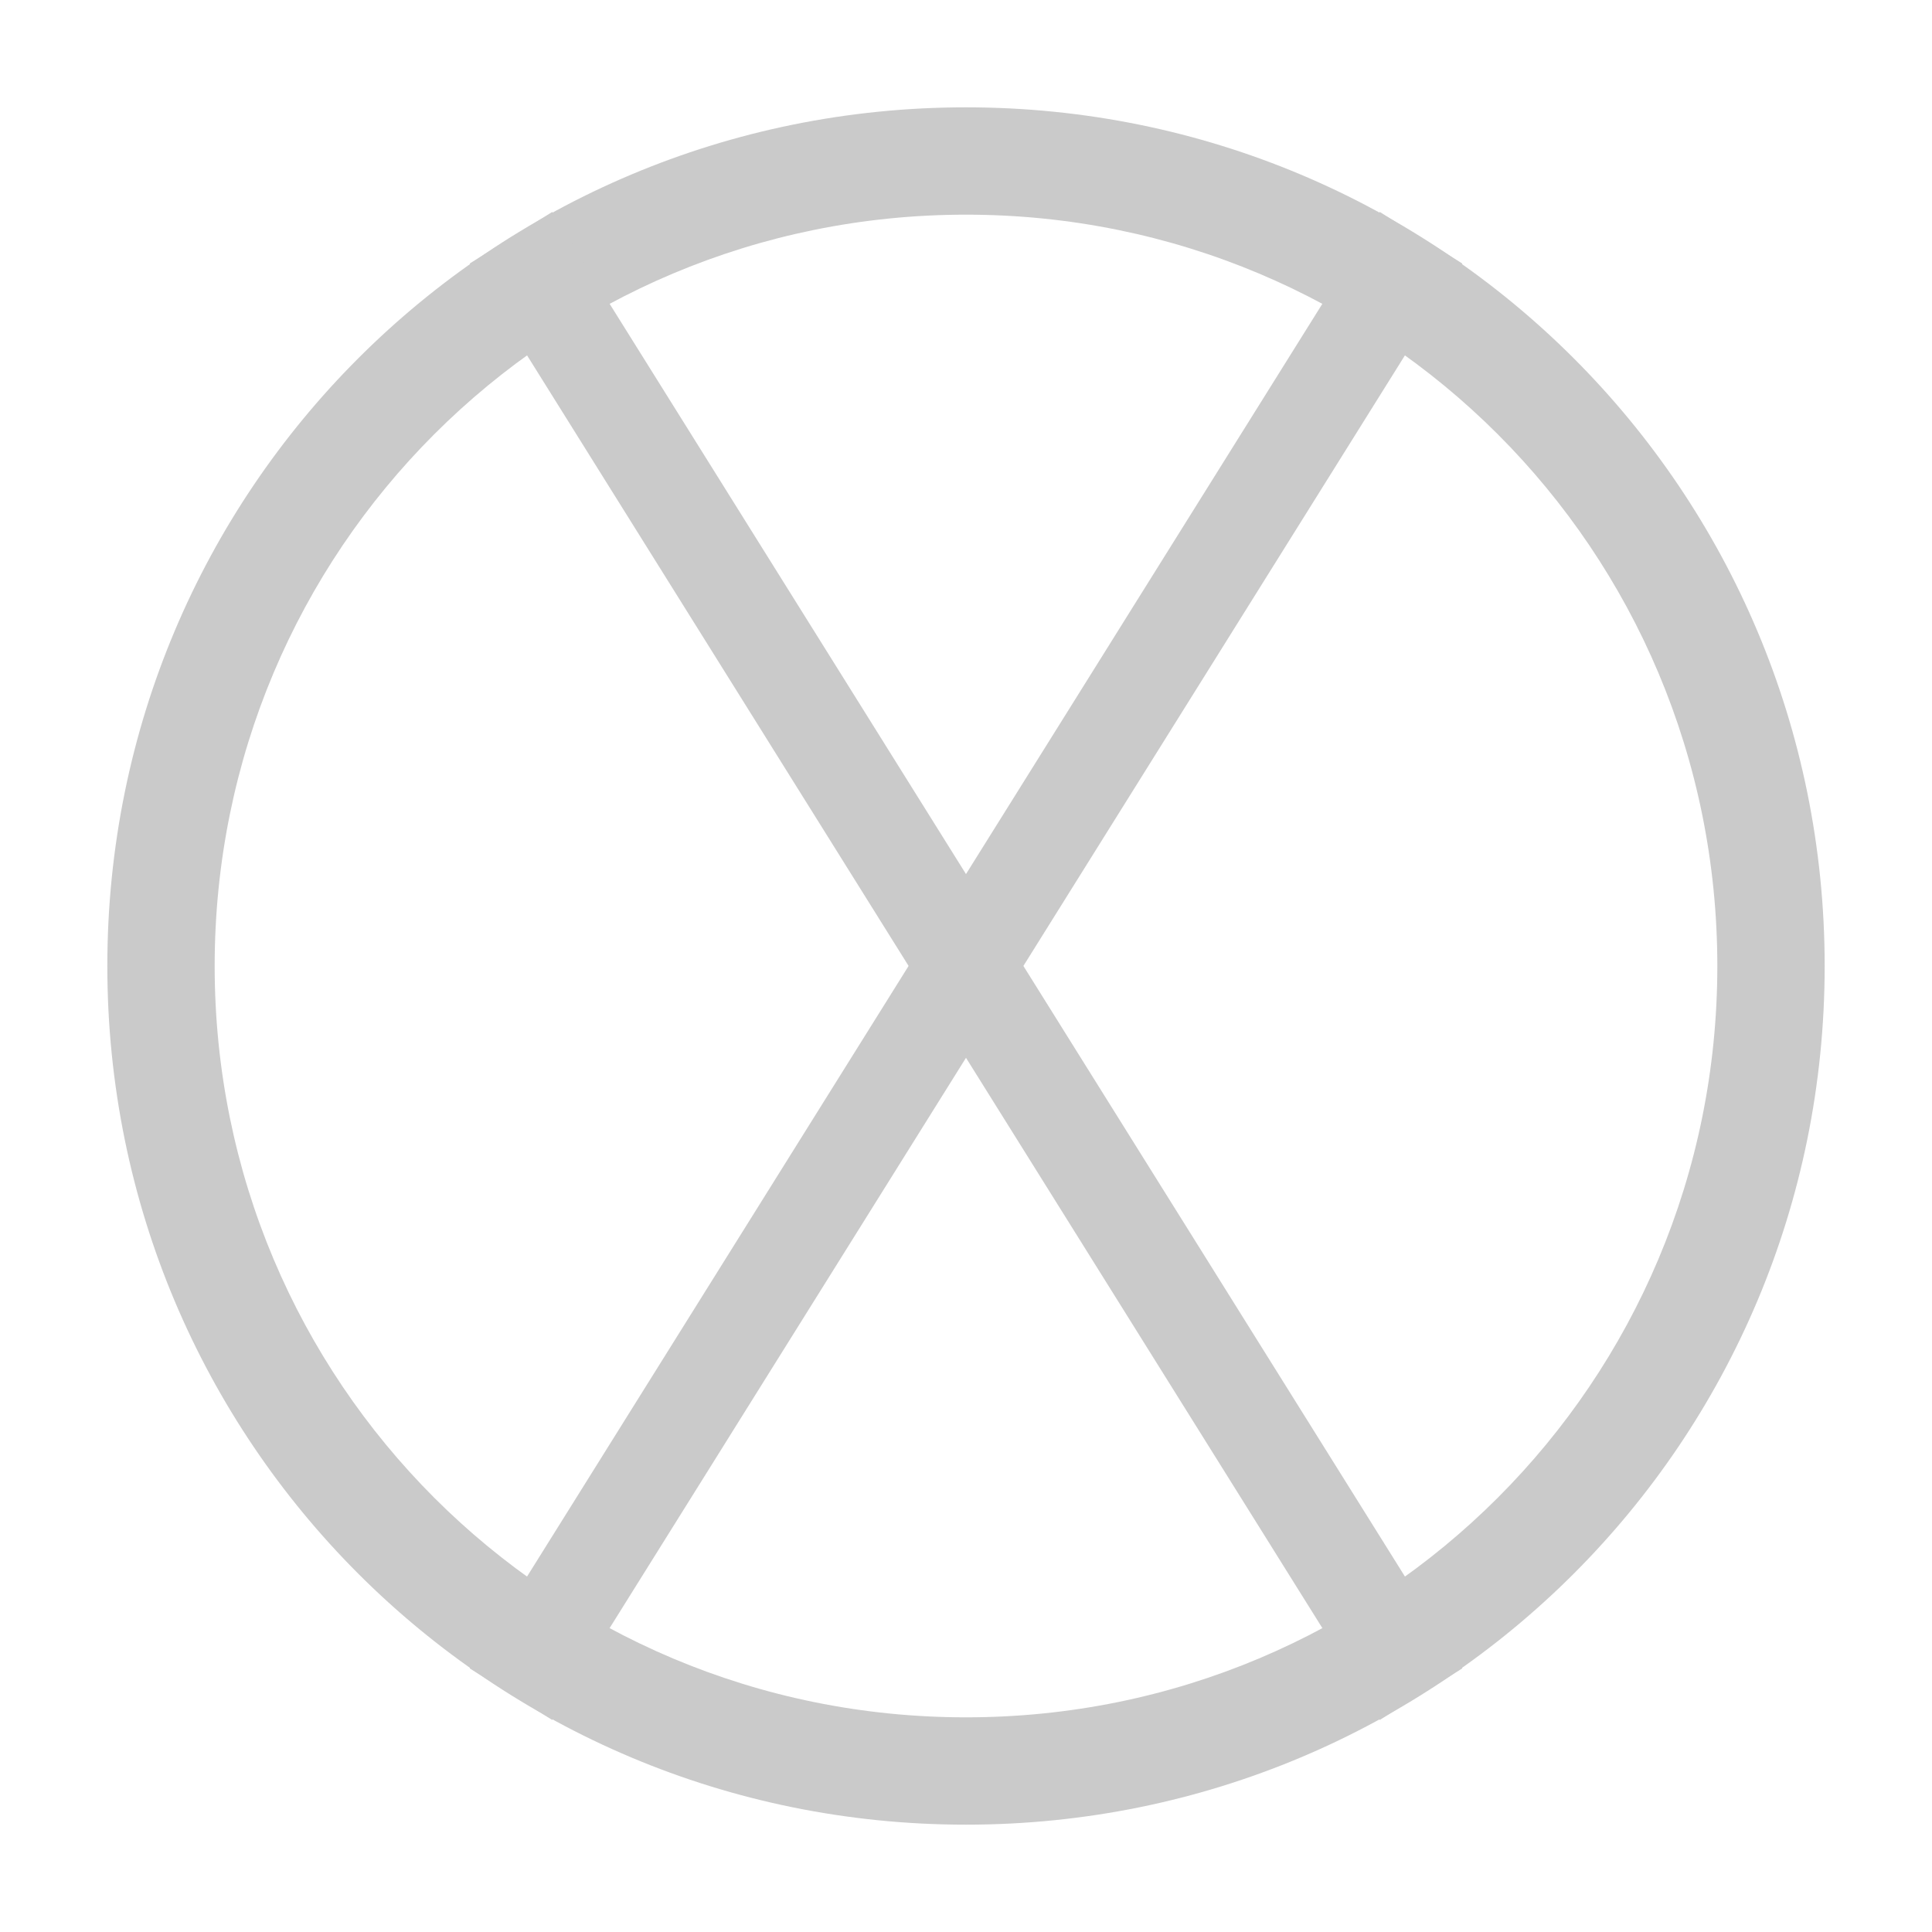
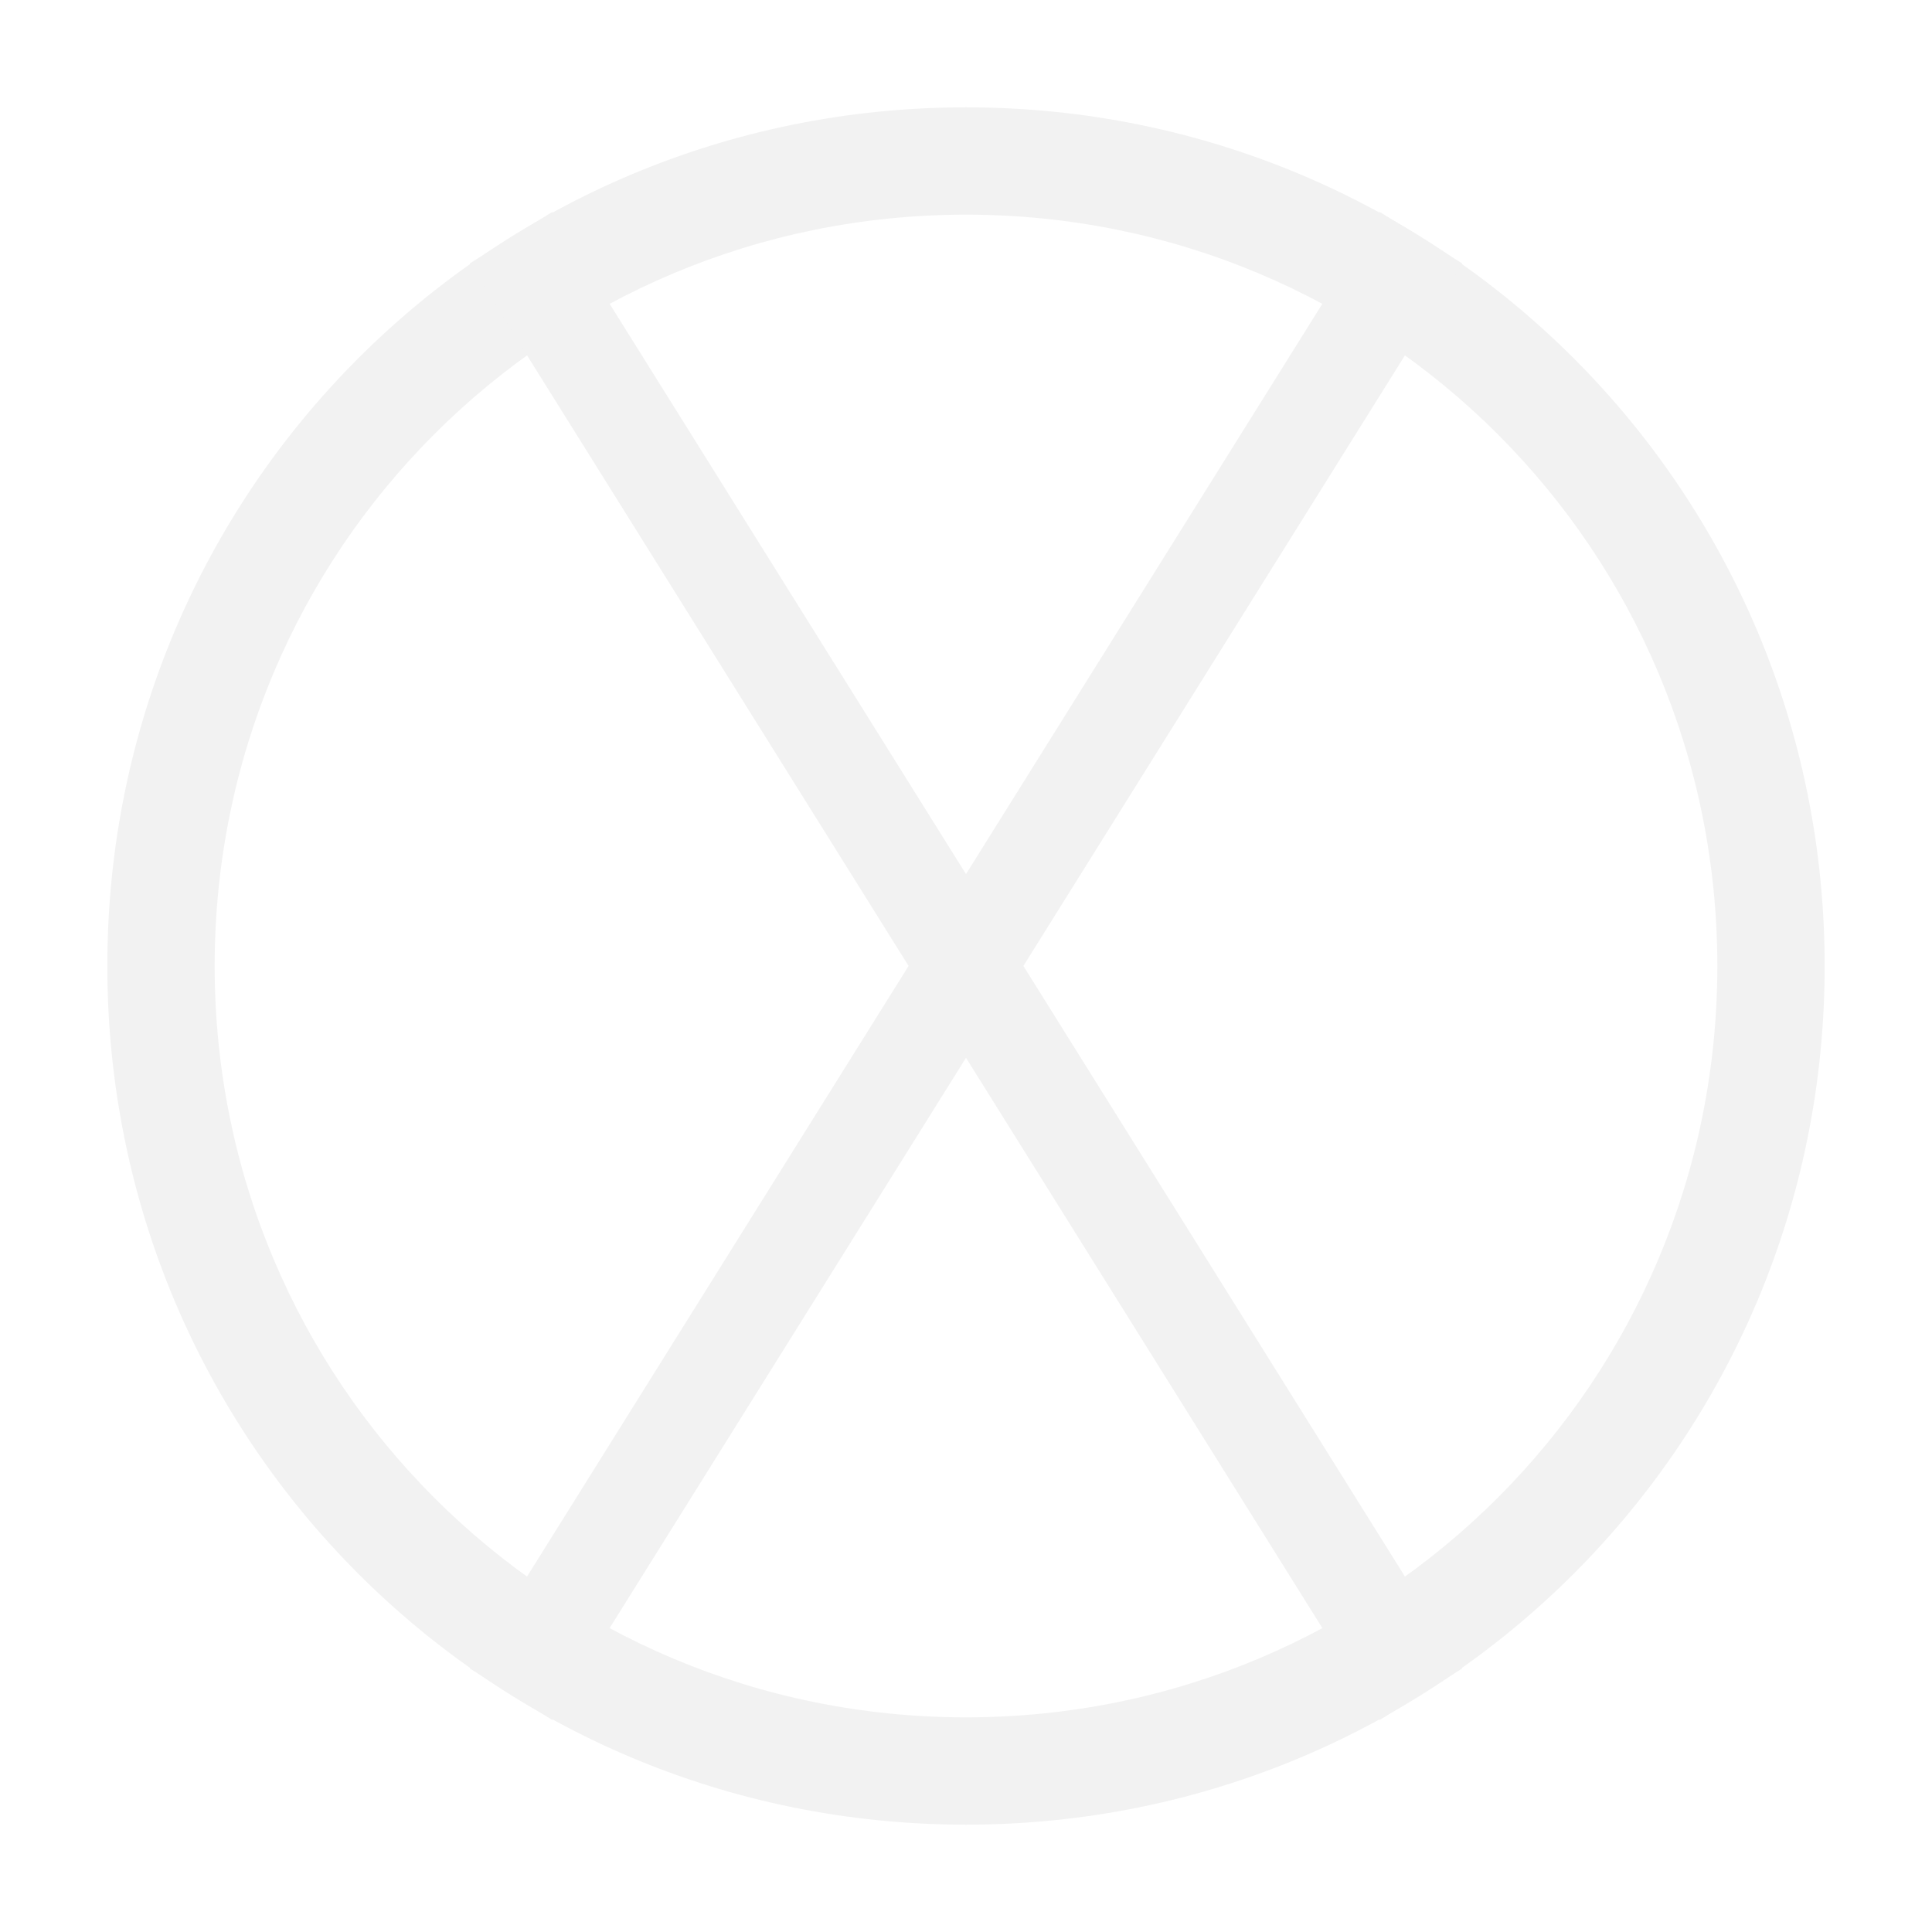
<svg xmlns="http://www.w3.org/2000/svg" xmlns:ns1="http://www.openswatchbook.org/uri/2009/osb" xmlns:xlink="http://www.w3.org/1999/xlink" version="1.1" width="18" height="18" id="svg6190">
  <defs id="defs6194">
    <linearGradient id="linearGradient1163" ns1:paint="solid">
-       <stop style="stop-color:#cacaca;stop-opacity:1;" offset="0" id="stop1161" />
+       <stop style="stop-color:#f2f2f2;stop-opacity:1;" offset="0" id="stop1161" />
    </linearGradient>
    <linearGradient x1="169.275" y1="7.633" x2="169" y2="22.362" id="linearGradient10736" xlink:href="#linearGradient6935" gradientUnits="userSpaceOnUse" gradientTransform="matrix(0.9351301,-0.9351301,0.9351301,0.9351301,48.84188,196.8352)" />
    <linearGradient id="linearGradient6935">
      <stop id="stop6937" style="stop-color:#666666;stop-opacity:1" offset="0" />
      <stop id="stop6939" style="stop-color:#1a1a1a;stop-opacity:1" offset="1" />
    </linearGradient>
    <linearGradient x1="169.275" y1="7.633" x2="169" y2="22.362" id="linearGradient6229" xlink:href="#linearGradient6935" gradientUnits="userSpaceOnUse" gradientTransform="matrix(0.9351301,-0.9351301,0.9351301,0.9351301,48.84188,196.8352)" />
    <linearGradient x1="169.275" y1="7.633" x2="169" y2="22.362" id="linearGradient8068" xlink:href="#linearGradient5536" gradientUnits="userSpaceOnUse" />
    <linearGradient id="linearGradient5536">
      <stop id="stop5538" style="stop-color:#e6e6e6;stop-opacity:1" offset="0" />
      <stop id="stop5540" style="stop-color:#aaaaaa;stop-opacity:1" offset="1" />
    </linearGradient>
    <linearGradient x1="169.275" y1="7.633" x2="169" y2="22.362" id="linearGradient8064" xlink:href="#linearGradient5536" gradientUnits="userSpaceOnUse" />
    <linearGradient id="linearGradient6294">
      <stop id="stop6296" style="stop-color:#e6e6e6;stop-opacity:1" offset="0" />
      <stop id="stop6298" style="stop-color:#aaaaaa;stop-opacity:1" offset="1" />
    </linearGradient>
    <linearGradient x1="169.275" y1="7.633" x2="169" y2="22.362" id="linearGradient8066" xlink:href="#linearGradient5536" gradientUnits="userSpaceOnUse" />
    <linearGradient id="linearGradient6301">
      <stop id="stop6303" style="stop-color:#e6e6e6;stop-opacity:1" offset="0" />
      <stop id="stop6305" style="stop-color:#aaaaaa;stop-opacity:1" offset="1" />
    </linearGradient>
    <linearGradient x1="169.275" y1="7.633" x2="169" y2="22.362" id="linearGradient6317" xlink:href="#linearGradient5536" gradientUnits="userSpaceOnUse" />
    <linearGradient xlink:href="#linearGradient6935-4" id="linearGradient10465" gradientUnits="userSpaceOnUse" gradientTransform="matrix(1.28659,0,0,1.28659,2.631367,-1434.252)" x1="163.039" y1="1276.613" x2="178.208" y2="1290.18" />
    <linearGradient id="linearGradient6935-4">
      <stop style="stop-color:#666666;stop-opacity:1" offset="0" id="stop6937-9" />
      <stop style="stop-color:#1a1a1a;stop-opacity:1" offset="1" id="stop6939-2" />
    </linearGradient>
    <linearGradient id="linearGradient5536-1">
      <stop style="stop-color:#e6e6e6;stop-opacity:1;" offset="0" id="stop5538-8" />
      <stop style="stop-color:#aaaaaa;stop-opacity:1;" offset="1" id="stop5540-8" />
    </linearGradient>
    <linearGradient xlink:href="#linearGradient6935-0" id="linearGradient10439" gradientUnits="userSpaceOnUse" gradientTransform="matrix(1.28659,0,0,1.28659,2.631367,-1434.252)" x1="162.307" y1="1300.13" x2="174.531" y2="1312.568" />
    <linearGradient id="linearGradient6935-0">
      <stop style="stop-color:#666666;stop-opacity:1" offset="0" id="stop6937-2" />
      <stop style="stop-color:#1a1a1a;stop-opacity:1" offset="1" id="stop6939-23" />
    </linearGradient>
    <linearGradient id="linearGradient5536-4">
      <stop style="stop-color:#e6e6e6;stop-opacity:1;" offset="0" id="stop5538-2" />
      <stop style="stop-color:#aaaaaa;stop-opacity:1;" offset="1" id="stop5540-7" />
    </linearGradient>
    <linearGradient xlink:href="#linearGradient6935-3" id="linearGradient10574" gradientUnits="userSpaceOnUse" gradientTransform="matrix(1.28659,0,0,1.28659,-70.14917,-1405.304)" x1="219.036" y1="1300.413" x2="234.081" y2="1315.457" />
    <linearGradient id="linearGradient6935-3">
      <stop style="stop-color:#666666;stop-opacity:1" offset="0" id="stop6937-6" />
      <stop style="stop-color:#1a1a1a;stop-opacity:1" offset="1" id="stop6939-6" />
    </linearGradient>
    <linearGradient xlink:href="#linearGradient5536-7" id="linearGradient8078" gradientUnits="userSpaceOnUse" gradientTransform="matrix(1.28659,0,0,1.28659,-758.5512,-397.3041)" x1="219.036" y1="1300.413" x2="234.081" y2="1315.457" />
    <linearGradient id="linearGradient5536-7">
      <stop style="stop-color:#e6e6e6;stop-opacity:1;" offset="0" id="stop5538-4" />
      <stop style="stop-color:#aaaaaa;stop-opacity:1;" offset="1" id="stop5540-3" />
    </linearGradient>
    <linearGradient xlink:href="#linearGradient6935-1" id="linearGradient10570" gradientUnits="userSpaceOnUse" gradientTransform="matrix(1.516824,0,0,1.461653,46.66417,-3.166096)" x1="110.58" y1="209.988" x2="121.607" y2="221.469" />
    <linearGradient id="linearGradient6935-1">
      <stop style="stop-color:#666666;stop-opacity:1" offset="0" id="stop6937-1" />
      <stop style="stop-color:#1a1a1a;stop-opacity:1" offset="1" id="stop6939-60" />
    </linearGradient>
    <linearGradient xlink:href="#linearGradient5536-9" id="linearGradient8080" gradientUnits="userSpaceOnUse" gradientTransform="matrix(1.516824,0,0,1.461653,-641.7378,1004.834)" x1="110.58" y1="209.988" x2="121.607" y2="221.469" />
    <linearGradient id="linearGradient5536-9">
      <stop style="stop-color:#e6e6e6;stop-opacity:1;" offset="0" id="stop5538-1" />
      <stop style="stop-color:#aaaaaa;stop-opacity:1;" offset="1" id="stop5540-84" />
    </linearGradient>
    <linearGradient id="linearGradient6935-47">
      <stop style="stop-color:#666666;stop-opacity:1" offset="0" id="stop6937-67" />
      <stop style="stop-color:#1a1a1a;stop-opacity:1" offset="1" id="stop6939-28" />
    </linearGradient>
    <linearGradient xlink:href="#linearGradient5536-0" id="linearGradient8120" gradientUnits="userSpaceOnUse" gradientTransform="matrix(1.286591,0,0,1.286591,-685.7707,-426.2524)" x1="164.418" y1="1376.901" x2="177.871" y2="1389.364" />
    <linearGradient id="linearGradient5536-0">
      <stop style="stop-color:#e6e6e6;stop-opacity:1;" offset="0" id="stop5538-5" />
      <stop style="stop-color:#aaaaaa;stop-opacity:1;" offset="1" id="stop5540-88" />
    </linearGradient>
    <linearGradient id="linearGradient6935-5">
      <stop style="stop-color:#666666;stop-opacity:1" offset="0" id="stop6937-21" />
      <stop style="stop-color:#1a1a1a;stop-opacity:1" offset="1" id="stop6939-8" />
    </linearGradient>
    <linearGradient xlink:href="#linearGradient5536-75" id="linearGradient8074" gradientUnits="userSpaceOnUse" gradientTransform="matrix(1.286591,0,0,1.286591,-758.5512,-359.6713)" x1="218.411" y1="1352.733" x2="234.384" y2="1366.968" />
    <linearGradient id="linearGradient5536-75">
      <stop style="stop-color:#e6e6e6;stop-opacity:1;" offset="0" id="stop5538-7" />
      <stop style="stop-color:#aaaaaa;stop-opacity:1;" offset="1" id="stop5540-0" />
    </linearGradient>
    <linearGradient id="linearGradient6935-15">
      <stop style="stop-color:#666666;stop-opacity:1" offset="0" id="stop6937-97" />
      <stop style="stop-color:#1a1a1a;stop-opacity:1" offset="1" id="stop6939-9" />
    </linearGradient>
    <linearGradient xlink:href="#linearGradient5536-00" id="linearGradient8076" gradientUnits="userSpaceOnUse" gradientTransform="matrix(1.28659,0,0,1.28659,-758.5512,-359.6713)" x1="218.478" y1="1381.176" x2="233.411" y2="1394.793" />
    <linearGradient id="linearGradient5536-00">
      <stop style="stop-color:#e6e6e6;stop-opacity:1;" offset="0" id="stop5538-51" />
      <stop style="stop-color:#aaaaaa;stop-opacity:1;" offset="1" id="stop5540-9" />
    </linearGradient>
    <linearGradient id="linearGradient6935-7">
      <stop style="stop-color:#666666;stop-opacity:1" offset="0" id="stop6937-16" />
      <stop style="stop-color:#1a1a1a;stop-opacity:1" offset="1" id="stop6939-3" />
    </linearGradient>
    <linearGradient id="linearGradient5536-94">
      <stop style="stop-color:#e6e6e6;stop-opacity:1;" offset="0" id="stop5538-0" />
      <stop style="stop-color:#aaaaaa;stop-opacity:1;" offset="1" id="stop5540-34" />
    </linearGradient>
    <linearGradient id="linearGradient6935-2">
      <stop style="stop-color:#666666;stop-opacity:1" offset="0" id="stop6937-8" />
      <stop style="stop-color:#1a1a1a;stop-opacity:1" offset="1" id="stop6939-21" />
    </linearGradient>
    <linearGradient xlink:href="#linearGradient5536-6" id="linearGradient8132" gradientUnits="userSpaceOnUse" gradientTransform="matrix(1.28659,0,0,1.28659,-685.7707,-426.2524)" x1="164.522" y1="1482.442" x2="173.591" y2="1491.817" />
    <linearGradient id="linearGradient5536-6">
      <stop style="stop-color:#e6e6e6;stop-opacity:1;" offset="0" id="stop5538-54" />
      <stop style="stop-color:#aaaaaa;stop-opacity:1;" offset="1" id="stop5540-6" />
    </linearGradient>
    <linearGradient id="linearGradient6935-21">
      <stop style="stop-color:#666666;stop-opacity:1" offset="0" id="stop6937-4" />
      <stop style="stop-color:#1a1a1a;stop-opacity:1" offset="1" id="stop6939-4" />
    </linearGradient>
    <linearGradient id="linearGradient5536-49">
      <stop style="stop-color:#e6e6e6;stop-opacity:1;" offset="0" id="stop5538-3" />
      <stop style="stop-color:#aaaaaa;stop-opacity:1;" offset="1" id="stop5540-2" />
    </linearGradient>
    <linearGradient id="linearGradient5536-06">
      <stop style="stop-color:#e6e6e6;stop-opacity:1;" offset="0" id="stop5538-26" />
      <stop style="stop-color:#aaaaaa;stop-opacity:1;" offset="1" id="stop5540-74" />
    </linearGradient>
    <linearGradient id="linearGradient6327">
      <stop style="stop-color:#e6e6e6;stop-opacity:1;" offset="0" id="stop6329" />
      <stop style="stop-color:#aaaaaa;stop-opacity:1;" offset="1" id="stop6331" />
    </linearGradient>
    <linearGradient id="linearGradient6935-50">
      <stop style="stop-color:#666666;stop-opacity:1" offset="0" id="stop6937-0" />
      <stop style="stop-color:#1a1a1a;stop-opacity:1" offset="1" id="stop6939-0" />
    </linearGradient>
    <linearGradient xlink:href="#linearGradient5536-16" id="linearGradient8089" gradientUnits="userSpaceOnUse" gradientTransform="matrix(1.28659,0,0,1.28659,-758.5512,-368.7689)" x1="219.302" y1="1486.967" x2="234.081" y2="1501.993" />
    <linearGradient id="linearGradient5536-16">
      <stop style="stop-color:#e6e6e6;stop-opacity:1;" offset="0" id="stop5538-24" />
      <stop style="stop-color:#aaaaaa;stop-opacity:1;" offset="1" id="stop5540-1" />
    </linearGradient>
    <linearGradient id="linearGradient6935-55">
      <stop style="stop-color:#666666;stop-opacity:1" offset="0" id="stop6937-5" />
      <stop style="stop-color:#1a1a1a;stop-opacity:1" offset="1" id="stop6939-81" />
    </linearGradient>
    <linearGradient xlink:href="#linearGradient5536-04" id="linearGradient8102" gradientUnits="userSpaceOnUse" gradientTransform="matrix(1.28659,0,0,1.28659,-758.5512,-368.7689)" x1="219.661" y1="1511.98" x2="233.474" y2="1526.105" />
    <linearGradient id="linearGradient5536-04">
      <stop style="stop-color:#e6e6e6;stop-opacity:1;" offset="0" id="stop5538-74" />
      <stop style="stop-color:#aaaaaa;stop-opacity:1;" offset="1" id="stop5540-5" />
    </linearGradient>
    <linearGradient y2="1526.105" x2="233.474" y1="1511.98" x1="219.661" gradientTransform="matrix(1.28659,0,0,1.28659,-758.5512,-368.7689)" gradientUnits="userSpaceOnUse" id="linearGradient6797" xlink:href="#linearGradient5536-04" />
    <linearGradient id="linearGradient6935-6">
      <stop style="stop-color:#666666;stop-opacity:1" offset="0" id="stop6937-57" />
      <stop style="stop-color:#1a1a1a;stop-opacity:1" offset="1" id="stop6939-03" />
    </linearGradient>
    <linearGradient id="linearGradient5536-45">
      <stop style="stop-color:#e6e6e6;stop-opacity:1;" offset="0" id="stop5538-6" />
      <stop style="stop-color:#aaaaaa;stop-opacity:1;" offset="1" id="stop5540-4" />
    </linearGradient>
    <linearGradient id="linearGradient6935-41">
      <stop style="stop-color:#666666;stop-opacity:1" offset="0" id="stop6937-88" />
      <stop style="stop-color:#1a1a1a;stop-opacity:1" offset="1" id="stop6939-5" />
    </linearGradient>
    <linearGradient xlink:href="#linearGradient5536-048" id="linearGradient8070" gradientUnits="userSpaceOnUse" gradientTransform="matrix(1.28659,0,0,1.28659,-745.1559,1039.54)" x1="207.531" y1="497.062" x2="223.331" y2="511.406" />
    <linearGradient id="linearGradient5536-048">
      <stop style="stop-color:#e6e6e6;stop-opacity:1;" offset="0" id="stop5538-14" />
      <stop style="stop-color:#aaaaaa;stop-opacity:1;" offset="1" id="stop5540-71" />
    </linearGradient>
    <linearGradient id="linearGradient6935-8">
      <stop style="stop-color:#666666;stop-opacity:1" offset="0" id="stop6937-54" />
      <stop style="stop-color:#1a1a1a;stop-opacity:1" offset="1" id="stop6939-66" />
    </linearGradient>
    <linearGradient xlink:href="#linearGradient5536-18" id="linearGradient8134" gradientUnits="userSpaceOnUse" gradientTransform="matrix(1.28659,0,0,1.28659,-745.5878,1039.54)" x1="213.305" y1="528.903" x2="218.048" y2="533.646" />
    <linearGradient id="linearGradient5536-18">
      <stop style="stop-color:#e6e6e6;stop-opacity:1;" offset="0" id="stop5538-46" />
      <stop style="stop-color:#aaaaaa;stop-opacity:1;" offset="1" id="stop5540-70" />
    </linearGradient>
    <linearGradient id="linearGradient8666">
      <stop style="stop-color:#4d4d4d;stop-opacity:1" offset="0" id="stop8668" />
      <stop style="stop-color:#f2f2f2;stop-opacity:1" offset="1" id="stop8670" />
    </linearGradient>
    <linearGradient id="linearGradient8666-1">
      <stop style="stop-color:#4d4d4d;stop-opacity:1" offset="0" id="stop8668-6" />
      <stop style="stop-color:#f2f2f2;stop-opacity:1" offset="1" id="stop8670-2" />
    </linearGradient>
    <linearGradient id="linearGradient6935-60">
      <stop style="stop-color:#666666;stop-opacity:1" offset="0" id="stop6937-7" />
      <stop style="stop-color:#1a1a1a;stop-opacity:1" offset="1" id="stop6939-55" />
    </linearGradient>
    <linearGradient xlink:href="#linearGradient5536-46" id="linearGradient8072" gradientUnits="userSpaceOnUse" gradientTransform="matrix(1.28659,0,0,1.28659,-685.7707,-426.2524)" x1="162.401" y1="1715.821" x2="177.309" y2="1731.112" />
    <linearGradient id="linearGradient5536-46">
      <stop style="stop-color:#e6e6e6;stop-opacity:1;" offset="0" id="stop5538-543" />
      <stop style="stop-color:#aaaaaa;stop-opacity:1;" offset="1" id="stop5540-80" />
    </linearGradient>
    <linearGradient id="linearGradient6935-8-2">
      <stop style="stop-color:#666666;stop-opacity:1" offset="0" id="stop6937-6-9" />
      <stop style="stop-color:#1a1a1a;stop-opacity:1" offset="1" id="stop6939-9-4" />
    </linearGradient>
    <linearGradient y2="623.306" x2="143.471" y1="616.297" x1="133.476" gradientUnits="userSpaceOnUse" id="linearGradient7256" xlink:href="#linearGradient5536-6-1" />
    <linearGradient id="linearGradient5536-6-1">
      <stop style="stop-color:#e6e6e6;stop-opacity:1;" offset="0" id="stop5538-6-0" />
      <stop style="stop-color:#aaaaaa;stop-opacity:1;" offset="1" id="stop5540-2-4" />
    </linearGradient>
    <linearGradient id="linearGradient8033">
      <stop style="stop-color:#e6e6e6;stop-opacity:1;" offset="0" id="stop8035" />
      <stop style="stop-color:#aaaaaa;stop-opacity:1;" offset="1" id="stop8037" />
    </linearGradient>
    <linearGradient id="linearGradient8040">
      <stop style="stop-color:#e6e6e6;stop-opacity:1;" offset="0" id="stop8042" />
      <stop style="stop-color:#aaaaaa;stop-opacity:1;" offset="1" id="stop8044" />
    </linearGradient>
    <linearGradient id="linearGradient8047">
      <stop style="stop-color:#e6e6e6;stop-opacity:1;" offset="0" id="stop8049" />
      <stop style="stop-color:#aaaaaa;stop-opacity:1;" offset="1" id="stop8051" />
    </linearGradient>
    <linearGradient id="linearGradient8054">
      <stop style="stop-color:#e6e6e6;stop-opacity:1;" offset="0" id="stop8056" />
      <stop style="stop-color:#aaaaaa;stop-opacity:1;" offset="1" id="stop8058" />
    </linearGradient>
    <linearGradient id="linearGradient8061">
      <stop style="stop-color:#e6e6e6;stop-opacity:1;" offset="0" id="stop8063" />
      <stop style="stop-color:#aaaaaa;stop-opacity:1;" offset="1" id="stop8065" />
    </linearGradient>
    <linearGradient id="linearGradient8068-6">
      <stop style="stop-color:#e6e6e6;stop-opacity:1;" offset="0" id="stop8070" />
      <stop style="stop-color:#aaaaaa;stop-opacity:1;" offset="1" id="stop8072" />
    </linearGradient>
    <linearGradient id="linearGradient8075">
      <stop style="stop-color:#e6e6e6;stop-opacity:1;" offset="0" id="stop8077" />
      <stop style="stop-color:#aaaaaa;stop-opacity:1;" offset="1" id="stop8079" />
    </linearGradient>
    <linearGradient id="linearGradient8082">
      <stop style="stop-color:#e6e6e6;stop-opacity:1;" offset="0" id="stop8084" />
      <stop style="stop-color:#aaaaaa;stop-opacity:1;" offset="1" id="stop8086" />
    </linearGradient>
    <linearGradient id="linearGradient8089-6">
      <stop style="stop-color:#e6e6e6;stop-opacity:1;" offset="0" id="stop8091" />
      <stop style="stop-color:#aaaaaa;stop-opacity:1;" offset="1" id="stop8093" />
    </linearGradient>
    <linearGradient y2="623.306" x2="143.471" y1="616.297" x1="133.476" gradientUnits="userSpaceOnUse" id="linearGradient8117" xlink:href="#linearGradient5536-6-1" />
    <linearGradient id="linearGradient6935-05">
      <stop style="stop-color:#666666;stop-opacity:1" offset="0" id="stop6937-00" />
      <stop style="stop-color:#1a1a1a;stop-opacity:1" offset="1" id="stop6939-1" />
    </linearGradient>
    <linearGradient xlink:href="#linearGradient5536-67" id="linearGradient8128" gradientUnits="userSpaceOnUse" gradientTransform="matrix(0.8450207,0,0,0.8450207,-545.5726,1321.472)" x1="85.381" y1="627.678" x2="101.473" y2="643.771" />
    <linearGradient id="linearGradient5536-67">
      <stop style="stop-color:#e6e6e6;stop-opacity:1;" offset="0" id="stop5538-29" />
      <stop style="stop-color:#aaaaaa;stop-opacity:1;" offset="1" id="stop5540-66" />
    </linearGradient>
    <linearGradient id="linearGradient6935-66">
      <stop style="stop-color:#666666;stop-opacity:1" offset="0" id="stop6937-41" />
      <stop style="stop-color:#1a1a1a;stop-opacity:1" offset="1" id="stop6939-30" />
    </linearGradient>
    <linearGradient xlink:href="#linearGradient5536-14" id="linearGradient8082-9" gradientUnits="userSpaceOnUse" gradientTransform="matrix(1.286591,0,0,1.286591,-685.7707,-428.9817)" x1="162.179" y1="1798.113" x2="177.125" y2="1813.06" />
    <linearGradient id="linearGradient5536-14">
      <stop style="stop-color:#e6e6e6;stop-opacity:1;" offset="0" id="stop5538-59" />
      <stop style="stop-color:#aaaaaa;stop-opacity:1;" offset="1" id="stop5540-69" />
    </linearGradient>
    <linearGradient id="linearGradient6935-82">
      <stop style="stop-color:#666666;stop-opacity:1" offset="0" id="stop6937-01" />
      <stop style="stop-color:#1a1a1a;stop-opacity:1" offset="1" id="stop6939-667" />
    </linearGradient>
    <linearGradient xlink:href="#linearGradient5536-63" id="linearGradient8085" gradientUnits="userSpaceOnUse" x1="141.209" y1="660.076" x2="153.033" y2="671.9" />
    <linearGradient id="linearGradient5536-63">
      <stop style="stop-color:#e6e6e6;stop-opacity:1;" offset="0" id="stop5538-79" />
      <stop style="stop-color:#aaaaaa;stop-opacity:1;" offset="1" id="stop5540-53" />
    </linearGradient>
    <linearGradient id="linearGradient6935-89">
      <stop style="stop-color:#666666;stop-opacity:1" offset="0" id="stop6937-545" />
      <stop style="stop-color:#1a1a1a;stop-opacity:1" offset="1" id="stop6939-13" />
    </linearGradient>
    <linearGradient id="linearGradient6935-14">
      <stop style="stop-color:#666666;stop-opacity:1" offset="0" id="stop6937-61" />
      <stop style="stop-color:#1a1a1a;stop-opacity:1" offset="1" id="stop6939-39" />
    </linearGradient>
    <linearGradient xlink:href="#linearGradient5536-5" id="linearGradient8122" gradientUnits="userSpaceOnUse" gradientTransform="matrix(1.28659,0,0,1.28659,-685.7707,-426.2524)" x1="165.088" y1="1876.753" x2="178.625" y2="1889.613" />
    <linearGradient id="linearGradient5536-5">
      <stop style="stop-color:#e6e6e6;stop-opacity:1;" offset="0" id="stop5538-9" />
      <stop style="stop-color:#aaaaaa;stop-opacity:1;" offset="1" id="stop5540-81" />
    </linearGradient>
    <linearGradient id="linearGradient6935-65">
      <stop style="stop-color:#666666;stop-opacity:1" offset="0" id="stop6937-015" />
      <stop style="stop-color:#1a1a1a;stop-opacity:1" offset="1" id="stop6939-96" />
    </linearGradient>
    <linearGradient xlink:href="#linearGradient5536-09" id="linearGradient8124" gradientUnits="userSpaceOnUse" gradientTransform="matrix(1.28659,0,0,1.28659,-685.7707,-426.2524)" x1="162.41" y1="1901.972" x2="175.641" y2="1915.098" />
    <linearGradient id="linearGradient5536-09">
      <stop style="stop-color:#e6e6e6;stop-opacity:1;" offset="0" id="stop5538-55" />
      <stop style="stop-color:#aaaaaa;stop-opacity:1;" offset="1" id="stop5540-41" />
    </linearGradient>
    <linearGradient id="linearGradient6935-69">
      <stop style="stop-color:#666666;stop-opacity:1" offset="0" id="stop6937-22" />
      <stop style="stop-color:#1a1a1a;stop-opacity:1" offset="1" id="stop6939-7" />
    </linearGradient>
    <linearGradient id="linearGradient9010">
      <stop style="stop-color:#666666;stop-opacity:1" offset="0" id="stop9012" />
      <stop style="stop-color:#1a1a1a;stop-opacity:1" offset="1" id="stop9014" />
    </linearGradient>
    <linearGradient xlink:href="#linearGradient5536-68" id="linearGradient8108" gradientUnits="userSpaceOnUse" x1="145.261" y1="761.071" x2="153.688" y2="770.124" />
    <linearGradient id="linearGradient5536-68">
      <stop style="stop-color:#e6e6e6;stop-opacity:1;" offset="0" id="stop5538-73" />
      <stop style="stop-color:#aaaaaa;stop-opacity:1;" offset="1" id="stop5540-85" />
    </linearGradient>
    <linearGradient id="linearGradient9095">
      <stop style="stop-color:#e6e6e6;stop-opacity:1;" offset="0" id="stop9097" />
      <stop style="stop-color:#aaaaaa;stop-opacity:1;" offset="1" id="stop9099" />
    </linearGradient>
    <linearGradient id="linearGradient9102">
      <stop style="stop-color:#e6e6e6;stop-opacity:1;" offset="0" id="stop9104" />
      <stop style="stop-color:#aaaaaa;stop-opacity:1;" offset="1" id="stop9106" />
    </linearGradient>
    <linearGradient y2="770.124" x2="153.688" y1="761.071" x1="145.261" gradientUnits="userSpaceOnUse" id="linearGradient9119" xlink:href="#linearGradient5536-68" />
    <linearGradient id="linearGradient6935-9">
      <stop style="stop-color:#666666;stop-opacity:1" offset="0" id="stop6937-84" />
      <stop style="stop-color:#1a1a1a;stop-opacity:1" offset="1" id="stop6939-47" />
    </linearGradient>
    <linearGradient xlink:href="#linearGradient5536-2" id="linearGradient8098" gradientUnits="userSpaceOnUse" gradientTransform="matrix(1.28659,0,0,1.28659,-685.7707,-427.8606)" x1="162.605" y1="1951.825" x2="176.733" y2="1966.365" />
    <linearGradient id="linearGradient5536-2">
      <stop style="stop-color:#e6e6e6;stop-opacity:1;" offset="0" id="stop5538-85" />
      <stop style="stop-color:#aaaaaa;stop-opacity:1;" offset="1" id="stop5540-00" />
    </linearGradient>
    <linearGradient id="linearGradient6935-75">
      <stop style="stop-color:#666666;stop-opacity:1" offset="0" id="stop6937-93" />
      <stop style="stop-color:#1a1a1a;stop-opacity:1" offset="1" id="stop6939-70" />
    </linearGradient>
    <linearGradient xlink:href="#linearGradient5536-93" id="linearGradient8062" gradientUnits="userSpaceOnUse" gradientTransform="matrix(1.28659,0,0,1.28659,-685.7707,-426.2524)" x1="163.156" y1="1976.5" x2="173.594" y2="1989.438" />
    <linearGradient id="linearGradient5536-93">
      <stop style="stop-color:#e6e6e6;stop-opacity:1;" offset="0" id="stop5538-62" />
      <stop style="stop-color:#aaaaaa;stop-opacity:1;" offset="1" id="stop5540-15" />
    </linearGradient>
    <linearGradient id="linearGradient5536-08">
      <stop style="stop-color:#e6e6e6;stop-opacity:1;" offset="0" id="stop5538-92" />
      <stop style="stop-color:#aaaaaa;stop-opacity:1;" offset="1" id="stop5540-82" />
    </linearGradient>
    <linearGradient id="linearGradient6935-7-2">
      <stop style="stop-color:#666666;stop-opacity:1" offset="0" id="stop6937-8-2" />
      <stop style="stop-color:#1a1a1a;stop-opacity:1" offset="1" id="stop6939-0-2" />
    </linearGradient>
    <linearGradient id="linearGradient6935-7-6">
      <stop style="stop-color:#666666;stop-opacity:1" offset="0" id="stop6937-8-0" />
      <stop style="stop-color:#1a1a1a;stop-opacity:1" offset="1" id="stop6939-0-9" />
    </linearGradient>
    <linearGradient id="linearGradient5536-08-5">
      <stop style="stop-color:#e6e6e6;stop-opacity:1;" offset="0" id="stop5538-92-8" />
      <stop style="stop-color:#aaaaaa;stop-opacity:1;" offset="1" id="stop5540-82-4" />
    </linearGradient>
    <linearGradient id="linearGradient5536-08-1">
      <stop style="stop-color:#e6e6e6;stop-opacity:1;" offset="0" id="stop5538-92-86" />
      <stop style="stop-color:#aaaaaa;stop-opacity:1;" offset="1" id="stop5540-82-1" />
    </linearGradient>
    <linearGradient id="linearGradient5536-08-8">
      <stop style="stop-color:#e6e6e6;stop-opacity:1;" offset="0" id="stop5538-92-1" />
      <stop style="stop-color:#aaaaaa;stop-opacity:1;" offset="1" id="stop5540-82-0" />
    </linearGradient>
    <linearGradient id="linearGradient6935-7-5">
      <stop style="stop-color:#666666;stop-opacity:1" offset="0" id="stop6937-8-26" />
      <stop style="stop-color:#1a1a1a;stop-opacity:1" offset="1" id="stop6939-0-3" />
    </linearGradient>
    <linearGradient id="linearGradient6935-7-3">
      <stop style="stop-color:#666666;stop-opacity:1" offset="0" id="stop6937-8-7" />
      <stop style="stop-color:#1a1a1a;stop-opacity:1" offset="1" id="stop6939-0-8" />
    </linearGradient>
    <linearGradient id="linearGradient5536-08-19">
      <stop style="stop-color:#e6e6e6;stop-opacity:1;" offset="0" id="stop5538-92-9" />
      <stop style="stop-color:#aaaaaa;stop-opacity:1;" offset="1" id="stop5540-82-7" />
    </linearGradient>
    <linearGradient id="linearGradient5536-08-55">
      <stop style="stop-color:#e6e6e6;stop-opacity:1;" offset="0" id="stop5538-92-2" />
      <stop style="stop-color:#aaaaaa;stop-opacity:1;" offset="1" id="stop5540-82-8" />
    </linearGradient>
    <linearGradient id="linearGradient6935-7-9">
      <stop style="stop-color:#666666;stop-opacity:1" offset="0" id="stop6937-8-6" />
      <stop style="stop-color:#1a1a1a;stop-opacity:1" offset="1" id="stop6939-0-4" />
    </linearGradient>
    <linearGradient id="linearGradient5536-08-2">
      <stop style="stop-color:#e6e6e6;stop-opacity:1;" offset="0" id="stop5538-92-5" />
      <stop style="stop-color:#aaaaaa;stop-opacity:1;" offset="1" id="stop5540-82-10" />
    </linearGradient>
    <linearGradient id="linearGradient6935-7-94">
      <stop style="stop-color:#666666;stop-opacity:1" offset="0" id="stop6937-8-08" />
      <stop style="stop-color:#1a1a1a;stop-opacity:1" offset="1" id="stop6939-0-84" />
    </linearGradient>
    <linearGradient id="linearGradient6935-7-8">
      <stop style="stop-color:#666666;stop-opacity:1" offset="0" id="stop6937-8-9" />
      <stop style="stop-color:#1a1a1a;stop-opacity:1" offset="1" id="stop6939-0-6" />
    </linearGradient>
    <linearGradient id="linearGradient5536-08-4">
      <stop style="stop-color:#e6e6e6;stop-opacity:1;" offset="0" id="stop5538-92-4" />
      <stop style="stop-color:#aaaaaa;stop-opacity:1;" offset="1" id="stop5540-82-2" />
    </linearGradient>
    <linearGradient id="linearGradient5536-08-7">
      <stop style="stop-color:#e6e6e6;stop-opacity:1;" offset="0" id="stop5538-92-7" />
      <stop style="stop-color:#aaaaaa;stop-opacity:1;" offset="1" id="stop5540-82-9" />
    </linearGradient>
    <linearGradient id="linearGradient6935-7-7">
      <stop style="stop-color:#666666;stop-opacity:1" offset="0" id="stop6937-8-8" />
      <stop style="stop-color:#1a1a1a;stop-opacity:1" offset="1" id="stop6939-0-86" />
    </linearGradient>
    <linearGradient id="linearGradient6935-76">
      <stop style="stop-color:#666666;stop-opacity:1" offset="0" id="stop6937-414" />
      <stop style="stop-color:#1a1a1a;stop-opacity:1" offset="1" id="stop6939-390" />
    </linearGradient>
    <linearGradient id="linearGradient5536-08-553">
      <stop style="stop-color:#e6e6e6;stop-opacity:1;" offset="0" id="stop5538-92-867" />
      <stop style="stop-color:#aaaaaa;stop-opacity:1;" offset="1" id="stop5540-82-86" />
    </linearGradient>
    <linearGradient id="linearGradient6935-7-74">
      <stop style="stop-color:#666666;stop-opacity:1" offset="0" id="stop6937-8-5" />
      <stop style="stop-color:#1a1a1a;stop-opacity:1" offset="1" id="stop6939-0-7" />
    </linearGradient>
    <linearGradient xlink:href="#linearGradient5536-08-191" id="linearGradient6887-2" gradientUnits="userSpaceOnUse" gradientTransform="matrix(1.530037,0,0,1.530037,-2826.184,-1343.544)" x1="1852.111" y1="885.065" x2="1856.198" y2="889.151" />
    <linearGradient id="linearGradient5536-08-191">
      <stop style="stop-color:#e6e6e6;stop-opacity:1;" offset="0" id="stop5538-92-3" />
      <stop style="stop-color:#aaaaaa;stop-opacity:1;" offset="1" id="stop5540-82-80" />
    </linearGradient>
    <linearGradient id="linearGradient6935-7-1">
      <stop style="stop-color:#666666;stop-opacity:1" offset="0" id="stop6937-8-73" />
      <stop style="stop-color:#1a1a1a;stop-opacity:1" offset="1" id="stop6939-0-5" />
    </linearGradient>
    <linearGradient id="linearGradient5536-08-3">
      <stop style="stop-color:#e6e6e6;stop-opacity:1;" offset="0" id="stop5538-92-37" />
      <stop style="stop-color:#aaaaaa;stop-opacity:1;" offset="1" id="stop5540-82-00" />
    </linearGradient>
    <linearGradient id="linearGradient6935-7-0">
      <stop style="stop-color:#666666;stop-opacity:1" offset="0" id="stop6937-8-86" />
      <stop style="stop-color:#1a1a1a;stop-opacity:1" offset="1" id="stop6939-0-0" />
    </linearGradient>
    <linearGradient id="linearGradient5536-08-9">
      <stop style="stop-color:#e6e6e6;stop-opacity:1;" offset="0" id="stop5538-92-57" />
      <stop style="stop-color:#aaaaaa;stop-opacity:1;" offset="1" id="stop5540-82-3" />
    </linearGradient>
    <linearGradient id="linearGradient6935-7-06">
      <stop style="stop-color:#666666;stop-opacity:1" offset="0" id="stop6937-8-69" />
      <stop style="stop-color:#1a1a1a;stop-opacity:1" offset="1" id="stop6939-0-70" />
    </linearGradient>
    <linearGradient xlink:href="#linearGradient1163" id="linearGradient1165" x1="1" y1="9" x2="17" y2="9" gradientUnits="userSpaceOnUse" />
  </defs>
  <g transform="translate(6.025423,-1036.1)" id="layer1">
    <path style="color:#000000;clip-rule:nonzero;display:inline;overflow:visible;visibility:visible;opacity:0.997;isolation:auto;mix-blend-mode:normal;color-interpolation:sRGB;color-interpolation-filters:linearRGB;solid-color:#000000;solid-opacity:1;fill:url(#linearGradient1165);fill-opacity:1;fill-rule:evenodd;stroke:none;stroke-width:1.5;stroke-linecap:square;stroke-linejoin:round;stroke-miterlimit:4;stroke-dasharray:none;stroke-dashoffset:0;stroke-opacity:1;marker:none;color-rendering:auto;image-rendering:auto;shape-rendering:auto;text-rendering:auto;enable-background:accumulate" d="M 9 1 C 4.568 1 1 4.568 1 9 C 1 13.432 4.568 17 9 17 C 13.432 17 17 13.432 17 9 C 17 4.568 13.432 1 9 1 z M 9 2 C 12.878 2 16 5.122 16 9 C 16 12.878 12.878 16 9 16 C 5.122 16 2 12.878 2 9 C 2 5.122 5.122 2 9 2 z " transform="translate(-6.025423,1036.1)" id="rect4480" />
    <path style="fill:#373737;fill-opacity:1;stroke:url(#linearGradient1163);stroke-width:0.878;stroke-linecap:butt;stroke-linejoin:miter;stroke-miterlimit:4;stroke-dasharray:none;stroke-opacity:1" d="M 10.475,1045.1 H -4.525" id="path4852" />
    <path style="fill:#373737;fill-opacity:1;stroke:url(#linearGradient1163);stroke-width:0.907;stroke-linecap:butt;stroke-linejoin:miter;stroke-miterlimit:4;stroke-dasharray:none;stroke-opacity:1" d="m 7.214,1038.315 -8.479,13.569" id="path4852-5" />
    <path style="fill:url(#linearGradient1163);fill-opacity:1;stroke:url(#linearGradient1163);stroke-width:0.907;stroke-linecap:butt;stroke-linejoin:miter;stroke-miterlimit:4;stroke-dasharray:none;stroke-opacity:1" d="m -1.265,1038.315 8.479,13.569" id="path4852-3" />
  </g>
</svg>
